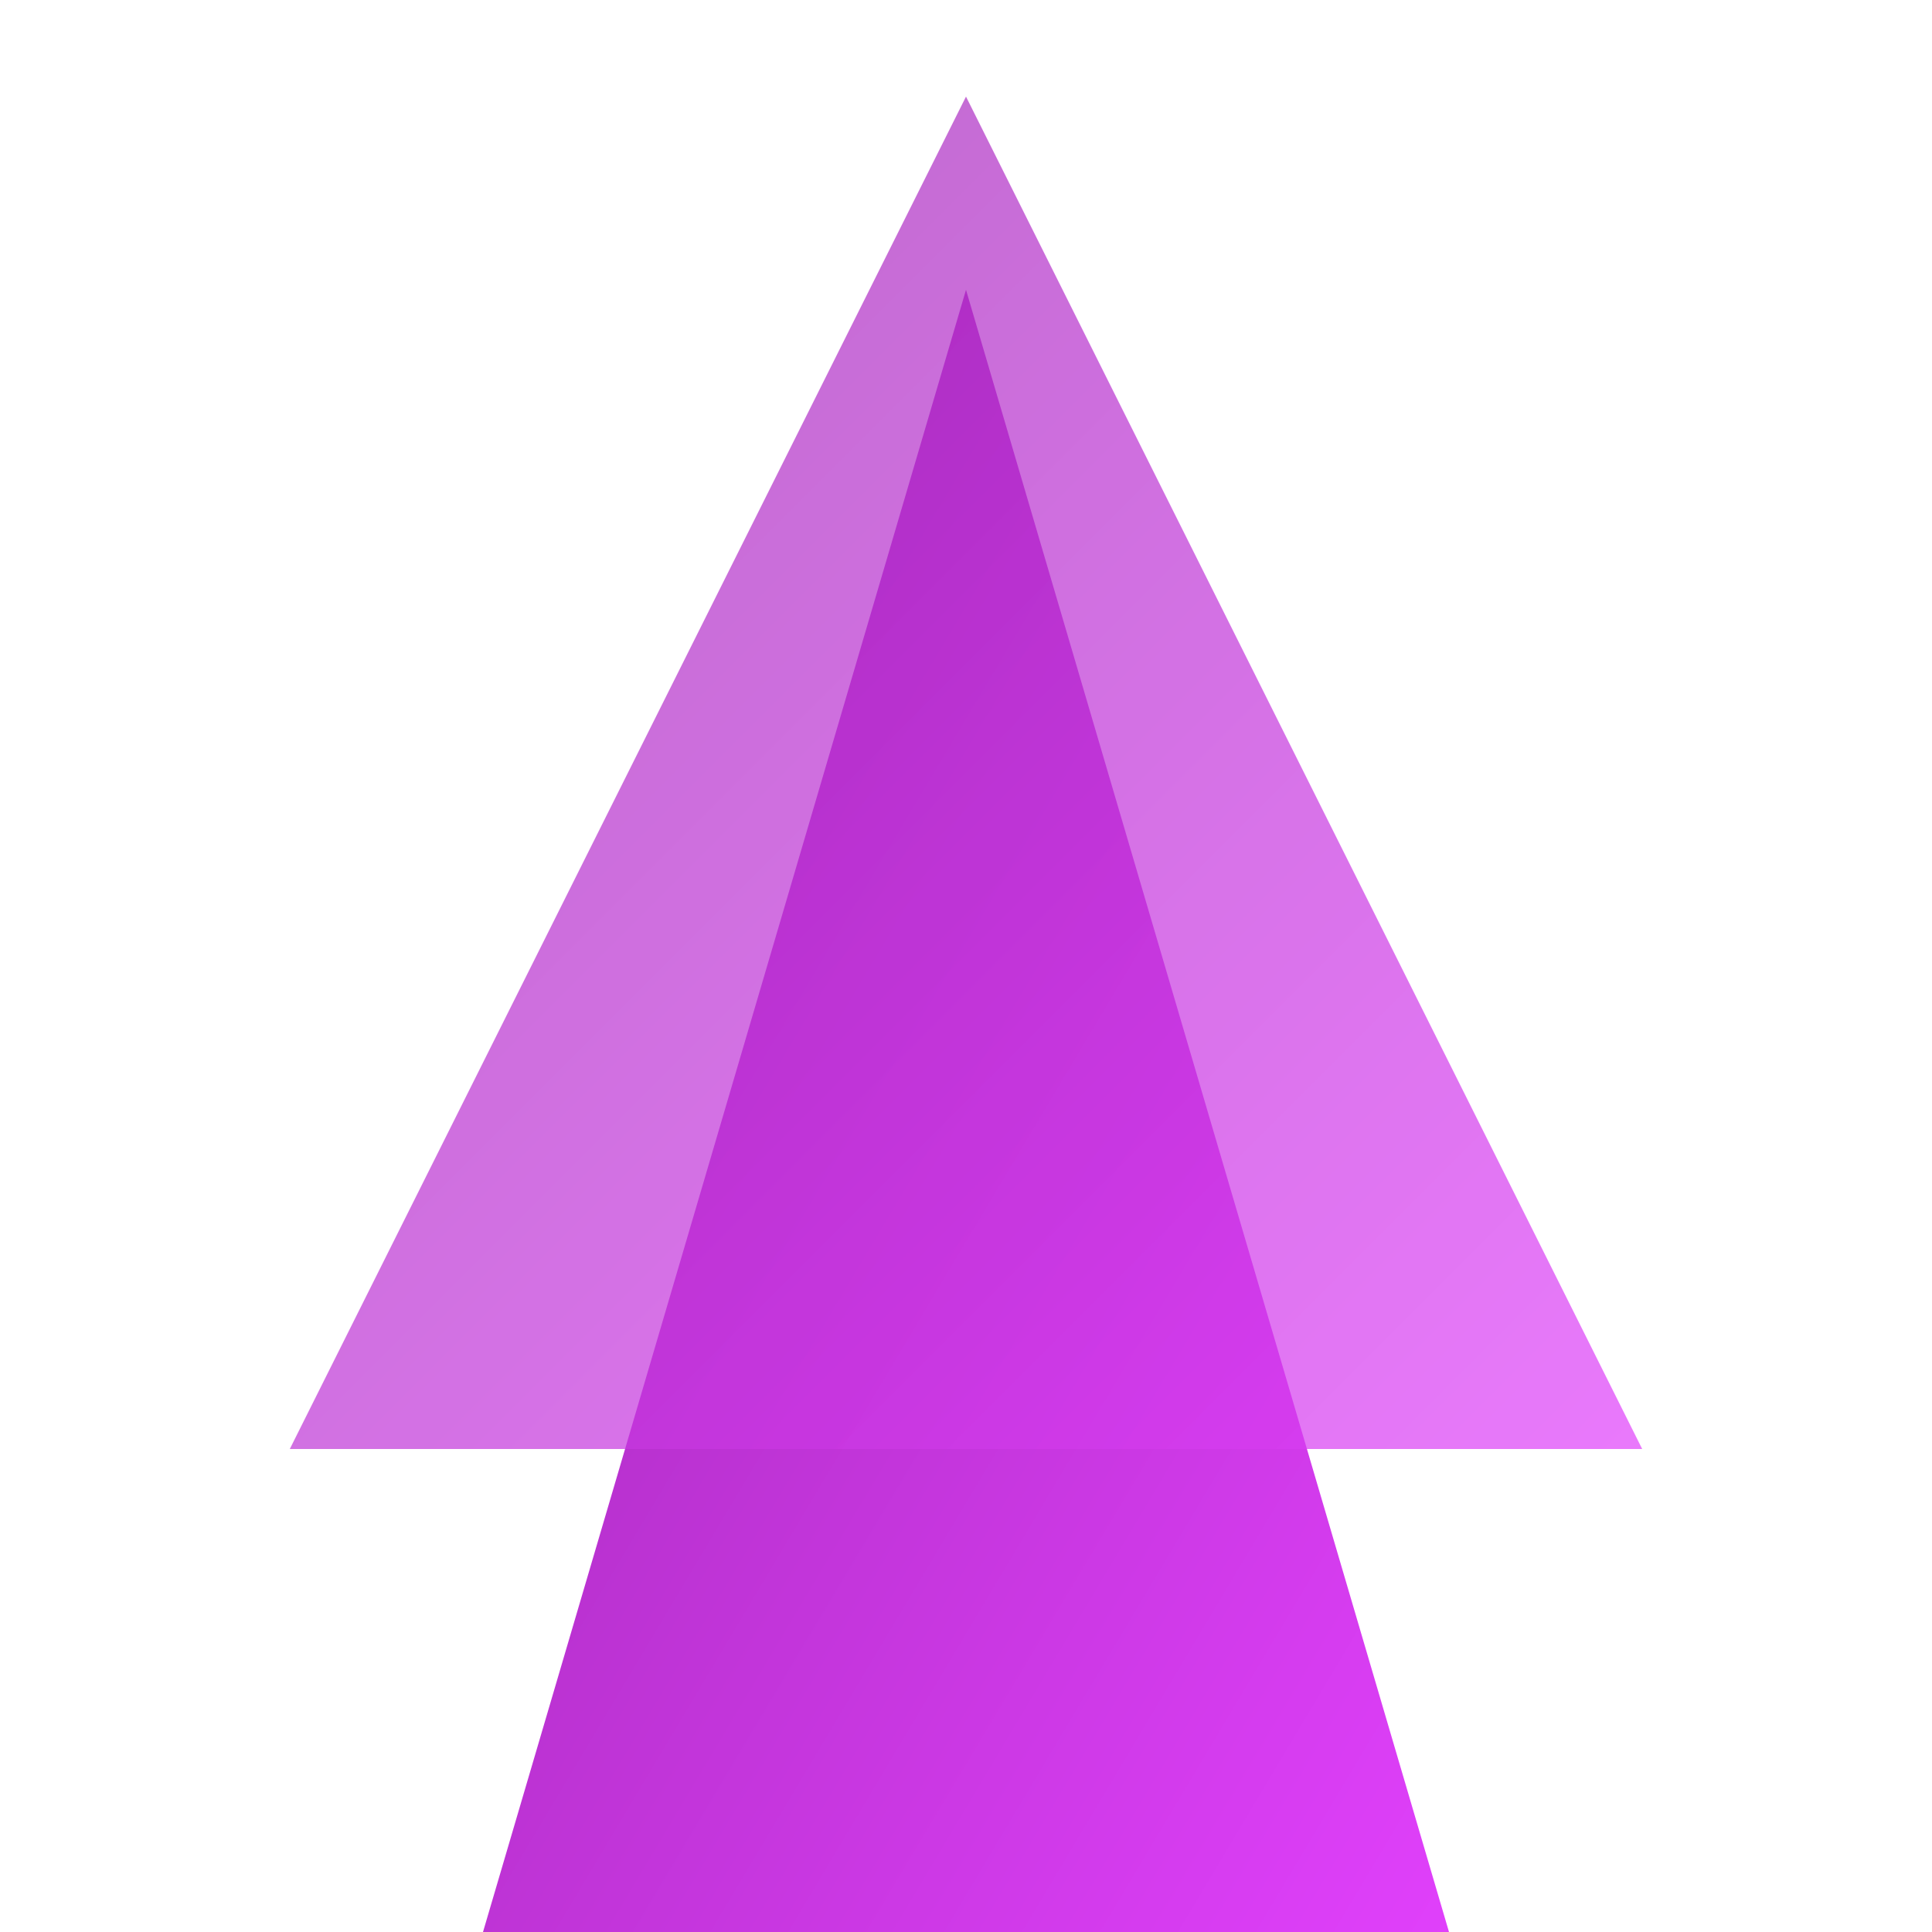
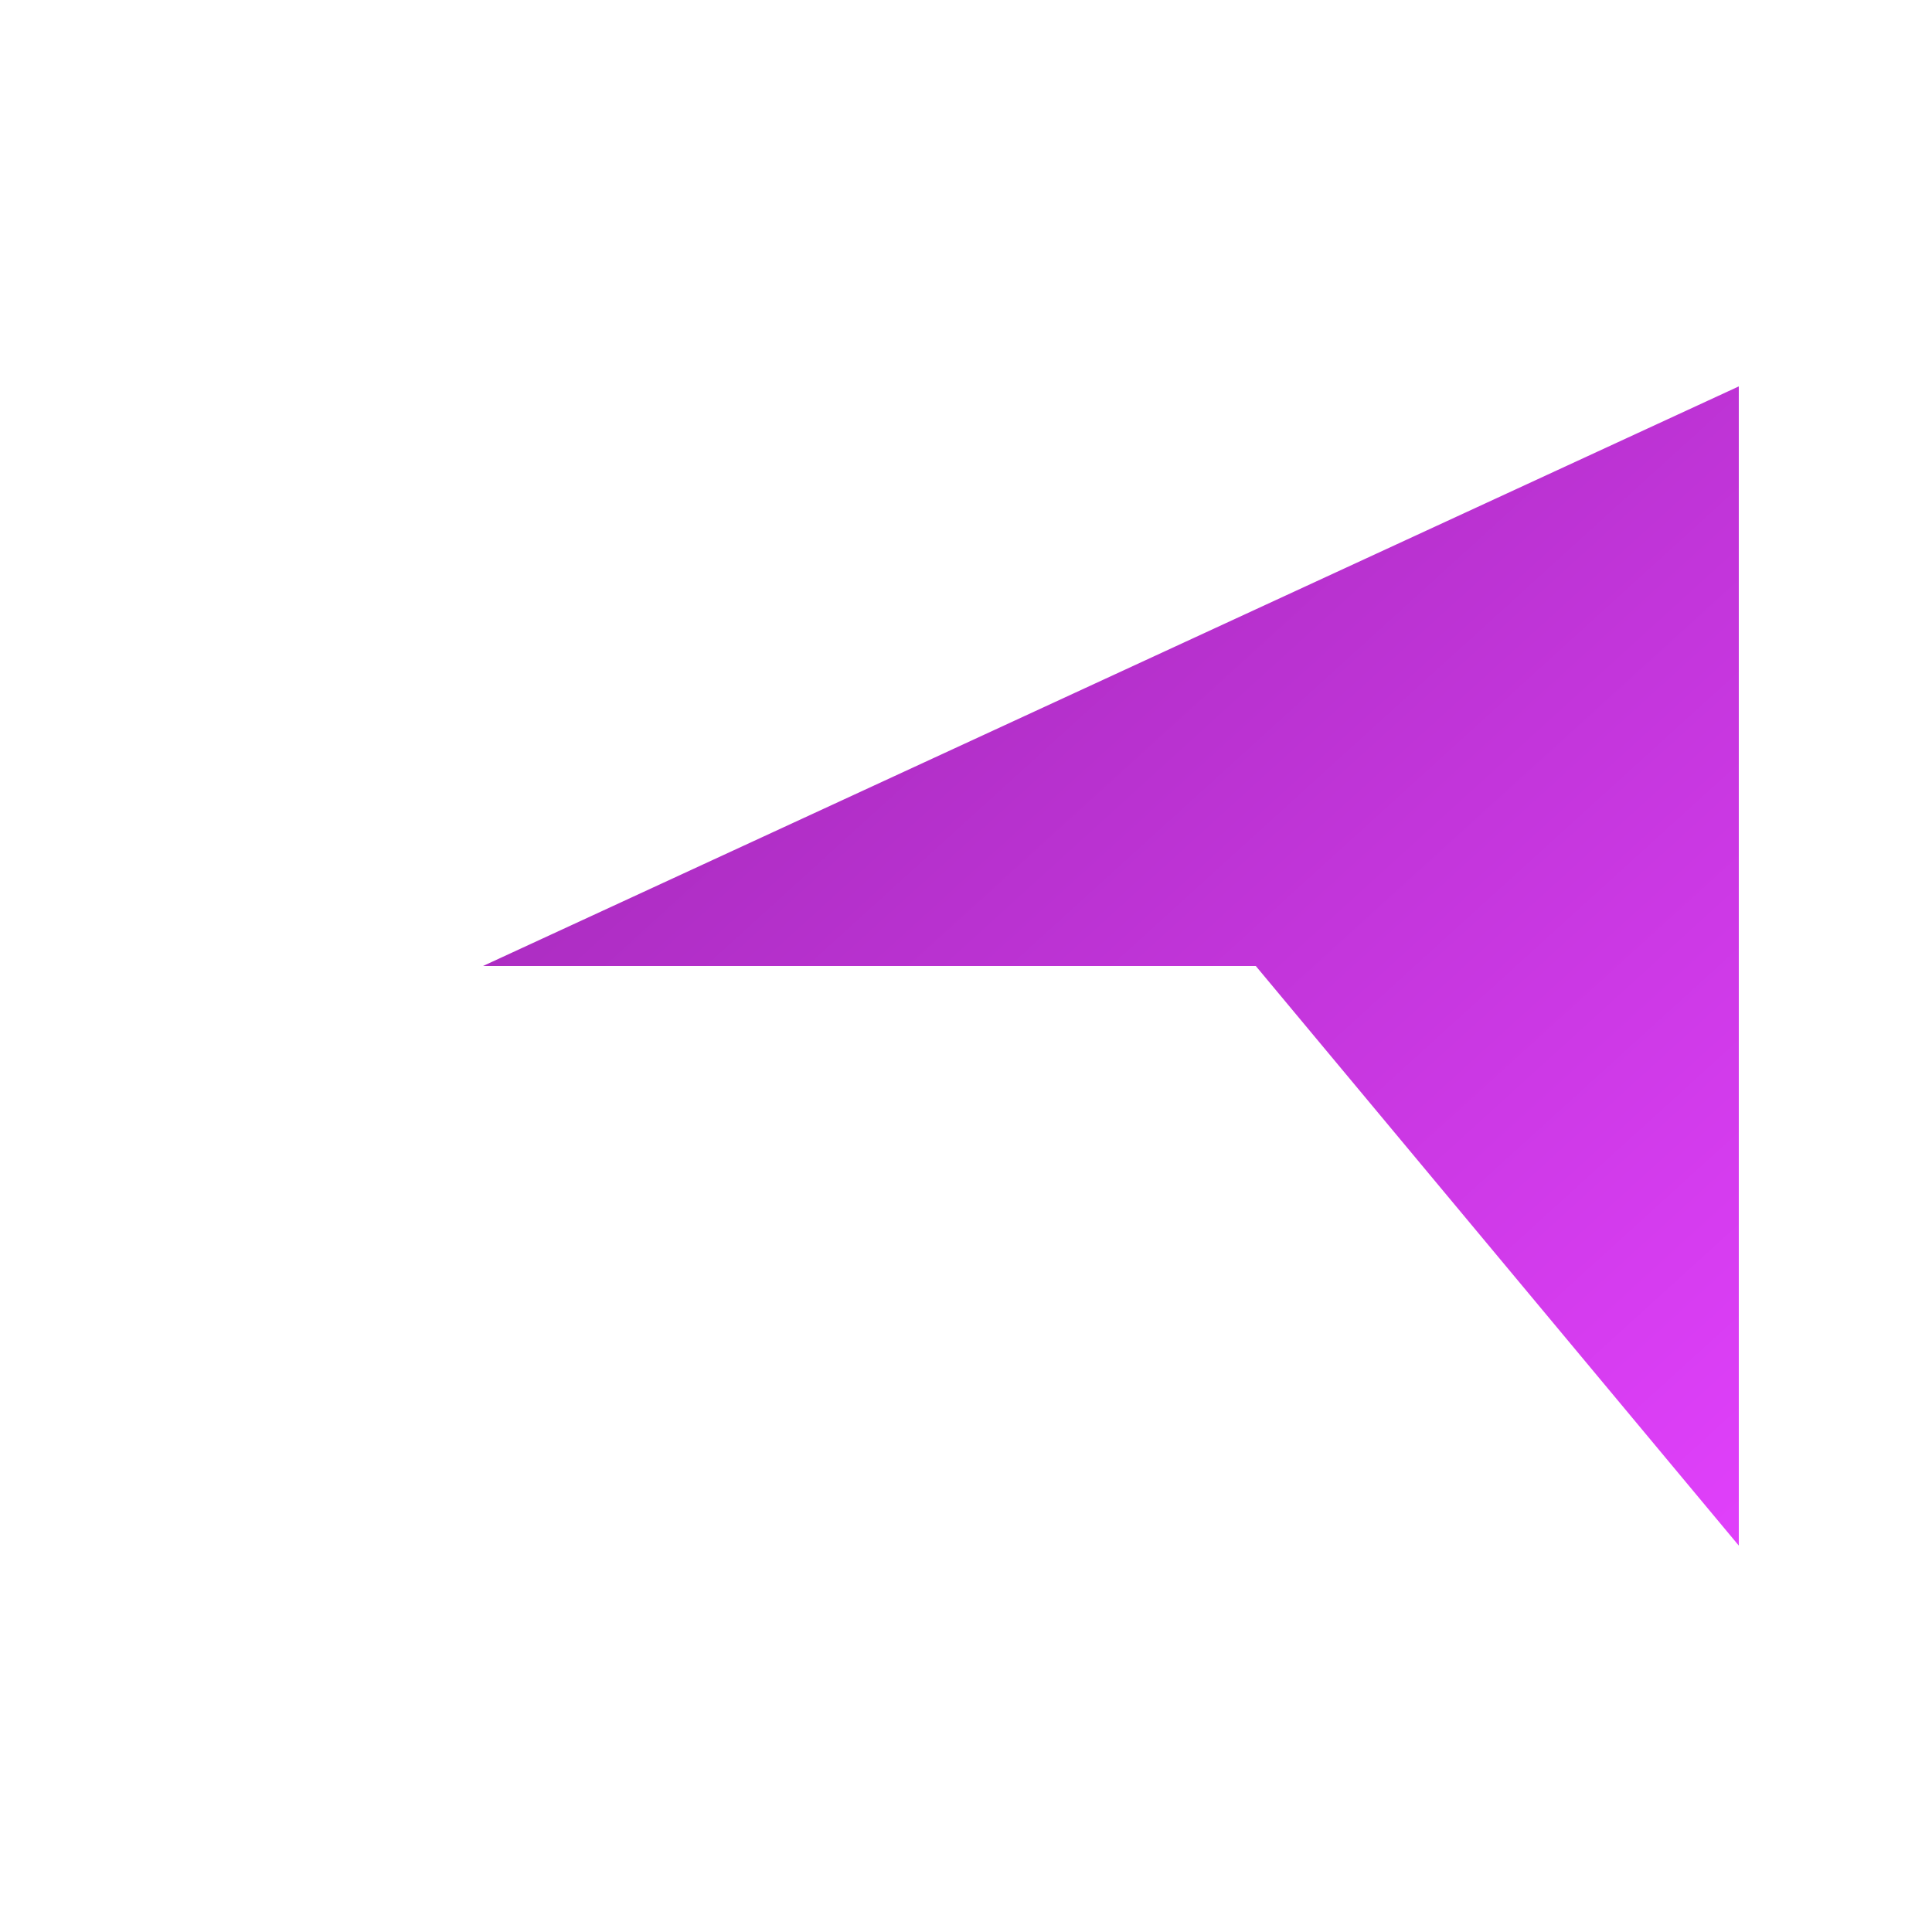
<svg xmlns="http://www.w3.org/2000/svg" width="200" height="200">
  <defs>
    <linearGradient id="purpleGradient" x1="0%" y1="0%" x2="100%" y2="100%">
      <stop offset="0%" style="stop-color:#9C27B0;stop-opacity:1" />
      <stop offset="100%" style="stop-color:#E040FB;stop-opacity:1" />
    </linearGradient>
  </defs>
-   <polygon points="50,200 100,30 150,200" fill="url(#purpleGradient)" />
-   <polygon points="30,150 100,10 170,150" fill="url(#purpleGradient)" opacity="0.7" />
+   <polygon points="50,100 180,40 180,160 130,100" fill="url(#purpleGradient)" />
</svg>
